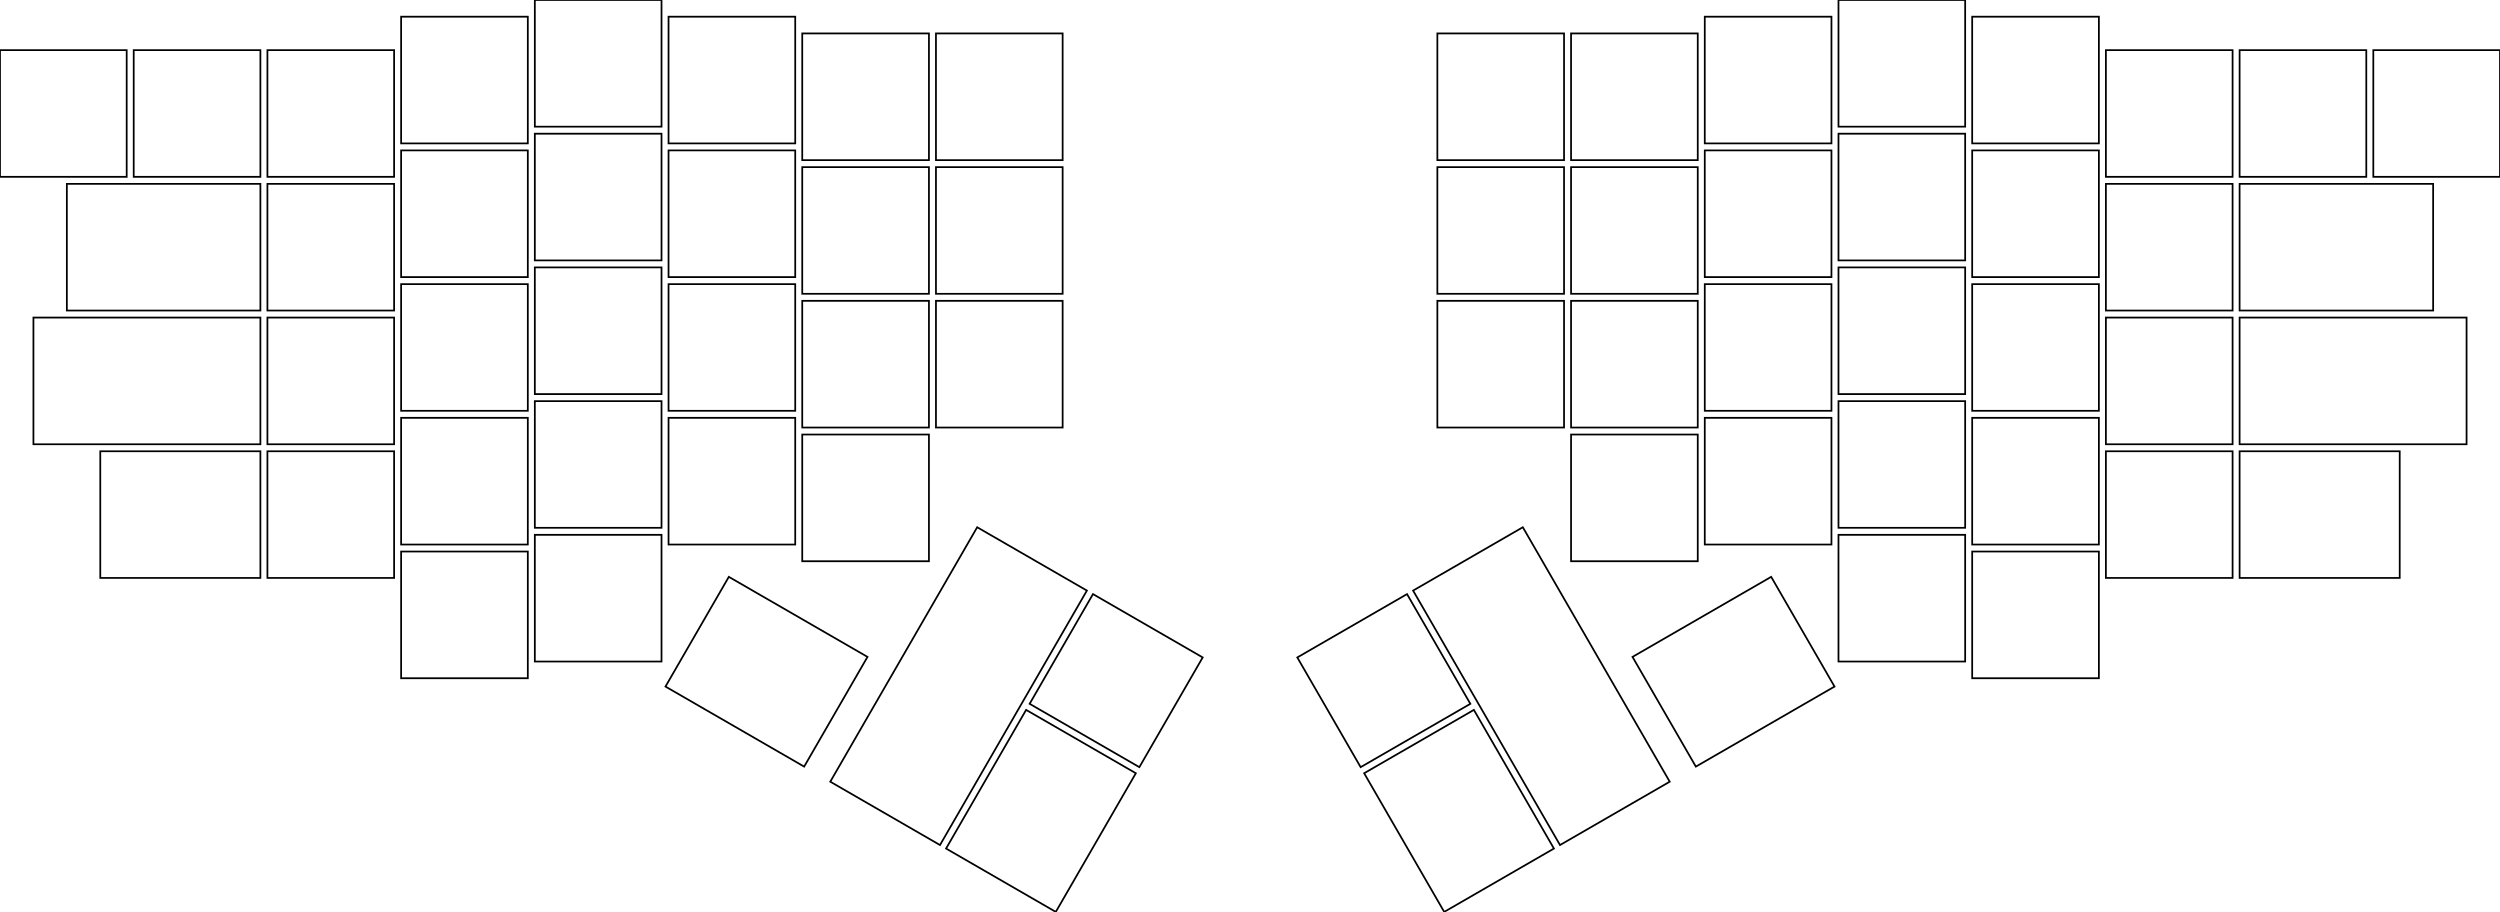
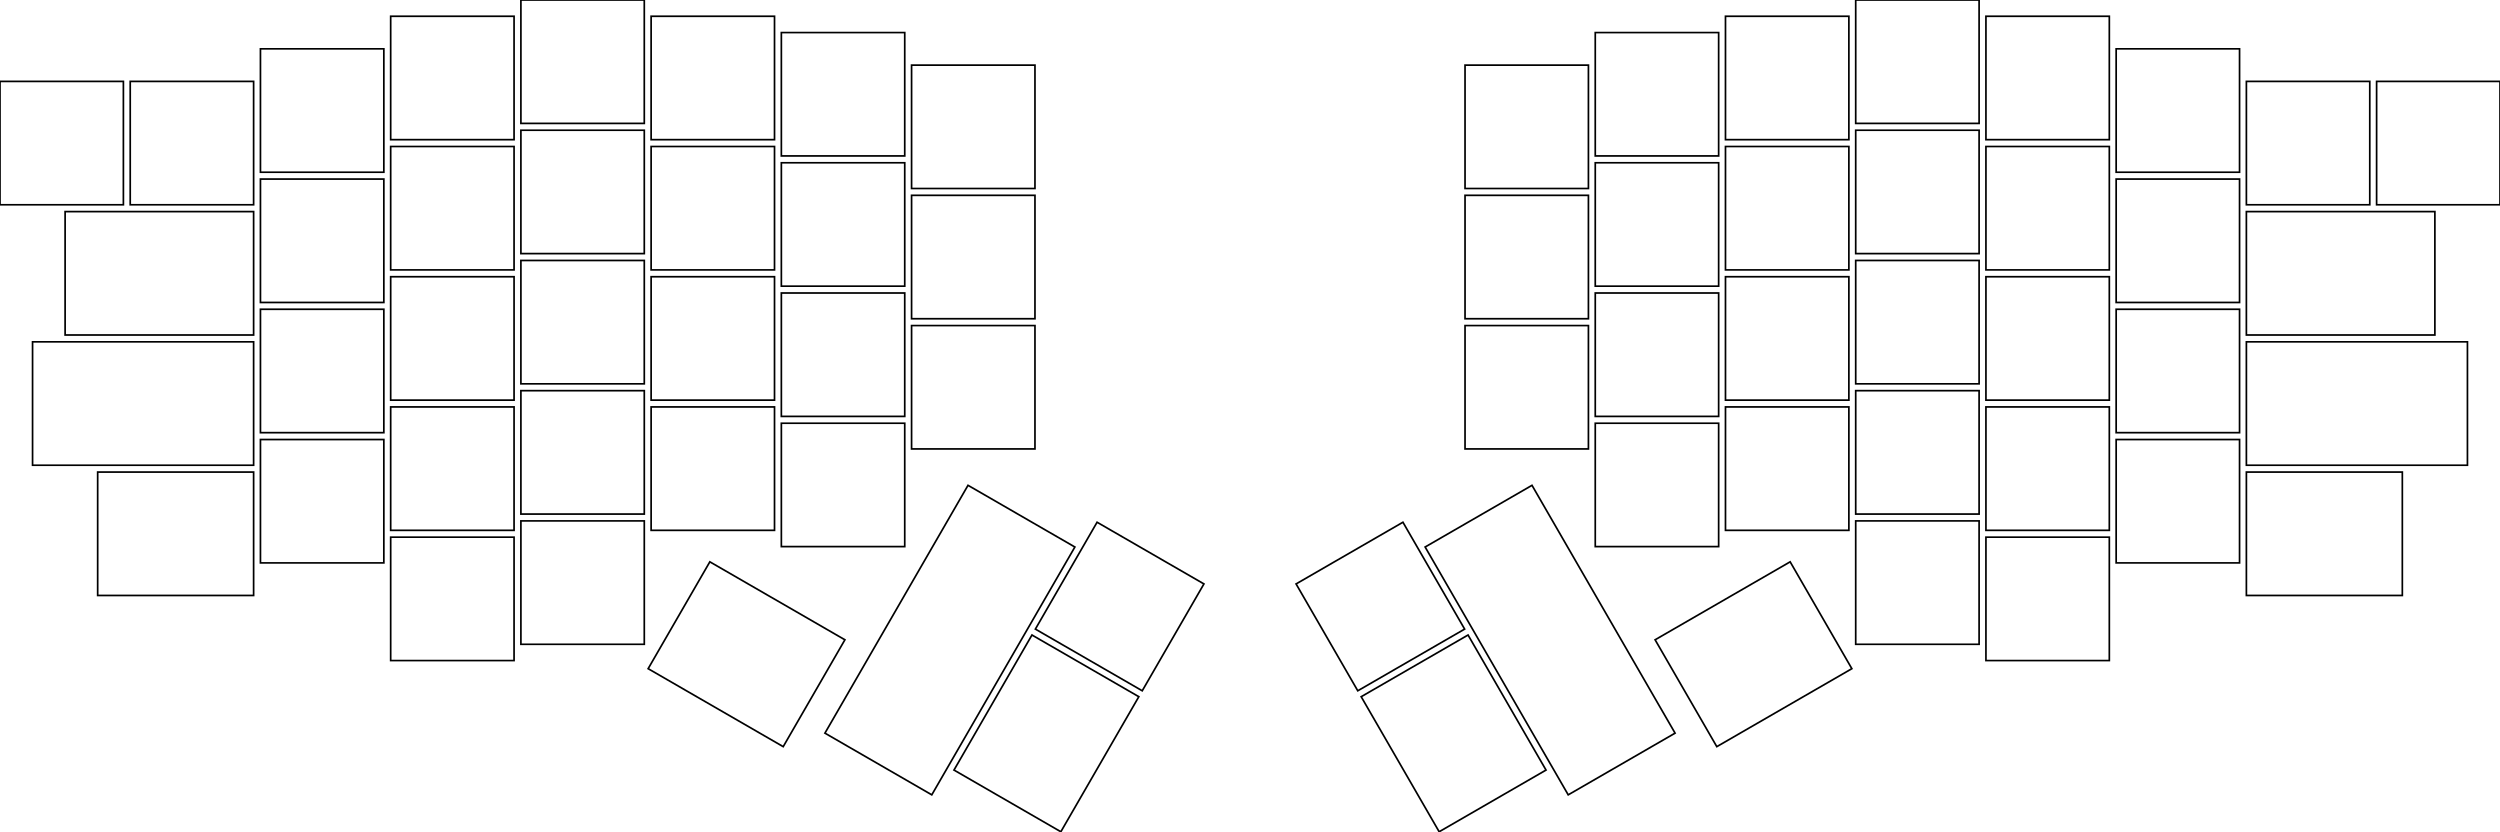
- <svg xmlns="http://www.w3.org/2000/svg" width="356.188mm" height="129.923mm" viewBox="0 0 356.188 129.923">
+ <svg xmlns="http://www.w3.org/2000/svg" width="365.713mm" height="121.674mm" viewBox="0 0 365.713 121.674">
  <g id="svgGroup" stroke-linecap="round" fill-rule="evenodd" font-size="9pt" stroke="#000" stroke-width="0.25mm" fill="none" style="stroke:#000;stroke-width:0.25mm;fill:none">
-     <path d="M 139.225 75.119 L 154.856 84.144 L 133.925 120.398 L 118.293 111.373 L 139.225 75.119 Z M 201.331 84.144 L 216.963 75.119 L 237.894 111.373 L 222.262 120.398 L 201.331 84.144 Z M 4.763 45.244 L 37.1 45.244 L 37.1 63.294 L 4.763 63.294 L 4.763 45.244 Z M 319.088 45.244 L 351.425 45.244 L 351.425 63.294 L 319.088 63.294 L 319.088 45.244 Z M 9.525 26.194 L 37.1 26.194 L 37.1 44.244 L 9.525 44.244 L 9.525 26.194 Z M 319.087 26.194 L 346.662 26.194 L 346.662 44.244 L 319.087 44.244 L 319.087 26.194 Z M 232.592 93.592 L 252.348 82.186 L 261.373 97.818 L 241.617 109.224 L 232.592 93.592 Z M 146.197 101.142 L 161.829 110.167 L 150.423 129.923 L 134.791 120.898 L 146.197 101.142 Z M 194.358 110.167 L 209.99 101.142 L 221.396 120.898 L 205.765 129.923 L 194.358 110.167 Z M 103.839 82.186 L 123.596 93.592 L 114.571 109.224 L 94.814 97.818 L 103.839 82.186 Z M 14.288 64.294 L 37.1 64.294 L 37.1 82.344 L 14.288 82.344 L 14.288 64.294 Z M 319.088 64.294 L 341.9 64.294 L 341.9 82.344 L 319.088 82.344 L 319.088 64.294 Z M 146.697 100.276 L 155.722 84.644 L 171.354 93.669 L 162.329 109.301 L 146.697 100.276 Z M 200.465 84.644 L 209.49 100.276 L 193.858 109.301 L 184.833 93.669 L 200.465 84.644 Z M 133.35 42.862 L 151.4 42.862 L 151.4 60.912 L 133.35 60.912 L 133.35 42.862 Z M 133.35 23.812 L 151.4 23.812 L 151.4 41.862 L 133.35 41.862 L 133.35 23.812 Z M 300.037 64.294 L 318.088 64.294 L 318.088 82.344 L 300.037 82.344 L 300.037 64.294 Z M 300.037 26.194 L 318.088 26.194 L 318.088 44.244 L 300.037 44.244 L 300.037 26.194 Z M 280.988 40.481 L 299.038 40.481 L 299.038 58.531 L 280.988 58.531 L 280.988 40.481 Z M 280.988 21.431 L 299.038 21.431 L 299.038 39.481 L 280.988 39.481 L 280.988 21.431 Z M 242.888 40.481 L 260.938 40.481 L 260.938 58.531 L 242.888 58.531 L 242.888 40.481 Z M 242.888 21.431 L 260.938 21.431 L 260.938 39.481 L 242.888 39.481 L 242.888 21.431 Z M 223.837 61.912 L 241.888 61.912 L 241.888 79.962 L 223.837 79.962 L 223.837 61.912 Z M 223.837 42.862 L 241.888 42.862 L 241.888 60.912 L 223.837 60.912 L 223.837 42.862 Z M 223.837 23.812 L 241.888 23.812 L 241.888 41.862 L 223.837 41.862 L 223.837 23.812 Z M 204.788 42.862 L 222.838 42.862 L 222.838 60.912 L 204.788 60.912 L 204.788 42.862 Z M 204.788 23.812 L 222.838 23.812 L 222.838 41.862 L 204.788 41.862 L 204.788 23.812 Z M 133.35 4.763 L 151.4 4.763 L 151.4 22.813 L 133.35 22.813 L 133.35 4.763 Z M 338.138 7.144 L 356.188 7.144 L 356.188 25.194 L 338.138 25.194 L 338.138 7.144 Z M 319.088 7.144 L 337.138 7.144 L 337.138 25.194 L 319.088 25.194 L 319.088 7.144 Z M 300.037 45.244 L 318.088 45.244 L 318.088 63.294 L 300.037 63.294 L 300.037 45.244 Z M 300.037 7.144 L 318.088 7.144 L 318.088 25.194 L 300.037 25.194 L 300.037 7.144 Z M 280.988 78.581 L 299.038 78.581 L 299.038 96.631 L 280.988 96.631 L 280.988 78.581 Z M 280.988 59.531 L 299.038 59.531 L 299.038 77.581 L 280.988 77.581 L 280.988 59.531 Z M 280.988 2.381 L 299.038 2.381 L 299.038 20.431 L 280.988 20.431 L 280.988 2.381 Z M 242.888 59.531 L 260.938 59.531 L 260.938 77.581 L 242.888 77.581 L 242.888 59.531 Z M 242.888 2.381 L 260.938 2.381 L 260.938 20.431 L 242.888 20.431 L 242.888 2.381 Z M 223.837 4.763 L 241.888 4.763 L 241.888 22.813 L 223.837 22.813 L 223.837 4.763 Z M 204.788 4.763 L 222.838 4.763 L 222.838 22.813 L 204.788 22.813 L 204.788 4.763 Z M 19.05 7.144 L 37.1 7.144 L 37.1 25.194 L 19.05 25.194 L 19.05 7.144 Z M 38.1 64.294 L 56.15 64.294 L 56.15 82.344 L 38.1 82.344 L 38.1 64.294 Z M 38.1 26.194 L 56.15 26.194 L 56.15 44.244 L 38.1 44.244 L 38.1 26.194 Z M 57.15 40.481 L 75.2 40.481 L 75.2 58.531 L 57.15 58.531 L 57.15 40.481 Z M 57.15 21.431 L 75.2 21.431 L 75.2 39.481 L 57.15 39.481 L 57.15 21.431 Z M 76.2 38.1 L 94.25 38.1 L 94.25 56.15 L 76.2 56.15 L 76.2 38.1 Z M 76.2 19.05 L 94.25 19.05 L 94.25 37.1 L 76.2 37.1 L 76.2 19.05 Z M 95.25 40.481 L 113.3 40.481 L 113.3 58.531 L 95.25 58.531 L 95.25 40.481 Z M 95.25 21.431 L 113.3 21.431 L 113.3 39.481 L 95.25 39.481 L 95.25 21.431 Z M 114.3 61.912 L 132.35 61.912 L 132.35 79.962 L 114.3 79.962 L 114.3 61.912 Z M 114.3 42.862 L 132.35 42.862 L 132.35 60.912 L 114.3 60.912 L 114.3 42.862 Z M 114.3 23.812 L 132.35 23.812 L 132.35 41.862 L 114.3 41.862 L 114.3 23.812 Z M 0 7.144 L 18.05 7.144 L 18.05 25.194 L 0 25.194 L 0 7.144 Z M 38.1 45.244 L 56.15 45.244 L 56.15 63.294 L 38.1 63.294 L 38.1 45.244 Z M 38.1 7.144 L 56.15 7.144 L 56.15 25.194 L 38.1 25.194 L 38.1 7.144 Z M 57.15 78.581 L 75.2 78.581 L 75.2 96.631 L 57.15 96.631 L 57.15 78.581 Z M 57.15 59.531 L 75.2 59.531 L 75.2 77.581 L 57.15 77.581 L 57.15 59.531 Z M 57.15 2.381 L 75.2 2.381 L 75.2 20.431 L 57.15 20.431 L 57.15 2.381 Z M 76.2 76.2 L 94.25 76.2 L 94.25 94.25 L 76.2 94.25 L 76.2 76.2 Z M 76.2 57.15 L 94.25 57.15 L 94.25 75.2 L 76.2 75.2 L 76.2 57.15 Z M 76.2 0 L 94.25 0 L 94.25 18.05 L 76.2 18.05 L 76.2 0 Z M 95.25 59.531 L 113.3 59.531 L 113.3 77.581 L 95.25 77.581 L 95.25 59.531 Z M 95.25 2.381 L 113.3 2.381 L 113.3 20.431 L 95.25 20.431 L 95.25 2.381 Z M 114.3 4.763 L 132.35 4.763 L 132.35 22.813 L 114.3 22.813 L 114.3 4.763 Z M 261.938 38.1 L 279.987 38.1 L 279.987 56.15 L 261.938 56.15 L 261.938 38.1 Z M 261.938 19.05 L 279.987 19.05 L 279.987 37.1 L 261.938 37.1 L 261.938 19.05 Z M 261.938 76.2 L 279.987 76.2 L 279.987 94.25 L 261.938 94.25 L 261.938 76.2 Z M 261.938 57.15 L 279.987 57.15 L 279.987 75.2 L 261.938 75.2 L 261.938 57.15 Z M 261.938 0 L 279.987 0 L 279.987 18.05 L 261.938 18.05 L 261.938 0 Z" vector-effect="non-scaling-stroke" />
+     <path d="M 141.606 70.995 L 157.238 80.02 L 136.306 116.274 L 120.675 107.249 L 141.606 70.995 Z M 208.475 80.02 L 224.107 70.995 L 245.038 107.249 L 229.406 116.274 L 208.475 80.02 Z M 4.763 50.006 L 37.1 50.006 L 37.1 68.056 L 4.763 68.056 L 4.763 50.006 Z M 328.613 50.006 L 360.95 50.006 L 360.95 68.056 L 328.613 68.056 L 328.613 50.006 Z M 9.525 30.956 L 37.1 30.956 L 37.1 49.006 L 9.525 49.006 L 9.525 30.956 Z M 328.612 30.956 L 356.187 30.956 L 356.187 49.006 L 328.612 49.006 L 328.612 30.956 Z M 242.117 93.592 L 261.873 82.186 L 270.898 97.818 L 251.142 109.224 L 242.117 93.592 Z M 150.96 92.893 L 166.592 101.918 L 155.185 121.674 L 139.554 112.649 L 150.96 92.893 Z M 199.121 101.918 L 214.753 92.893 L 226.159 112.649 L 210.527 121.674 L 199.121 101.918 Z M 103.839 82.186 L 123.596 93.592 L 114.571 109.224 L 94.814 97.818 L 103.839 82.186 Z M 14.288 69.056 L 37.1 69.056 L 37.1 87.106 L 14.288 87.106 L 14.288 69.056 Z M 328.613 69.056 L 351.425 69.056 L 351.425 87.106 L 328.613 87.106 L 328.613 69.056 Z M 151.46 92.027 L 160.485 76.395 L 176.117 85.42 L 167.092 101.052 L 151.46 92.027 Z M 205.228 76.395 L 214.253 92.027 L 198.621 101.052 L 189.596 85.42 L 205.228 76.395 Z M 133.35 47.625 L 151.4 47.625 L 151.4 65.675 L 133.35 65.675 L 133.35 47.625 Z M 133.35 28.575 L 151.4 28.575 L 151.4 46.625 L 133.35 46.625 L 133.35 28.575 Z M 347.663 11.906 L 365.713 11.906 L 365.713 29.956 L 347.663 29.956 L 347.663 11.906 Z M 328.613 11.906 L 346.663 11.906 L 346.663 29.956 L 328.613 29.956 L 328.613 11.906 Z M 309.563 64.294 L 327.613 64.294 L 327.613 82.344 L 309.563 82.344 L 309.563 64.294 Z M 309.563 26.194 L 327.613 26.194 L 327.613 44.244 L 309.563 44.244 L 309.563 26.194 Z M 290.513 40.481 L 308.563 40.481 L 308.563 58.531 L 290.513 58.531 L 290.513 40.481 Z M 290.513 21.431 L 308.563 21.431 L 308.563 39.481 L 290.513 39.481 L 290.513 21.431 Z M 271.463 38.1 L 289.513 38.1 L 289.513 56.15 L 271.463 56.15 L 271.463 38.1 Z M 271.463 19.05 L 289.513 19.05 L 289.513 37.1 L 271.463 37.1 L 271.463 19.05 Z M 233.363 61.912 L 251.413 61.912 L 251.413 79.962 L 233.363 79.962 L 233.363 61.912 Z M 233.363 42.862 L 251.413 42.862 L 251.413 60.912 L 233.363 60.912 L 233.363 42.862 Z M 233.363 23.812 L 251.413 23.812 L 251.413 41.862 L 233.363 41.862 L 233.363 23.812 Z M 214.313 47.625 L 232.363 47.625 L 232.363 65.675 L 214.313 65.675 L 214.313 47.625 Z M 214.313 28.575 L 232.363 28.575 L 232.363 46.625 L 214.313 46.625 L 214.313 28.575 Z M 0 11.906 L 18.05 11.906 L 18.05 29.956 L 0 29.956 L 0 11.906 Z M 19.05 11.906 L 37.1 11.906 L 37.1 29.956 L 19.05 29.956 L 19.05 11.906 Z M 133.35 9.525 L 151.4 9.525 L 151.4 27.575 L 133.35 27.575 L 133.35 9.525 Z M 309.563 45.244 L 327.613 45.244 L 327.613 63.294 L 309.563 63.294 L 309.563 45.244 Z M 309.563 7.144 L 327.613 7.144 L 327.613 25.194 L 309.563 25.194 L 309.563 7.144 Z M 290.513 78.581 L 308.563 78.581 L 308.563 96.631 L 290.513 96.631 L 290.513 78.581 Z M 290.513 59.531 L 308.563 59.531 L 308.563 77.581 L 290.513 77.581 L 290.513 59.531 Z M 290.513 2.381 L 308.563 2.381 L 308.563 20.431 L 290.513 20.431 L 290.513 2.381 Z M 271.463 76.2 L 289.513 76.2 L 289.513 94.25 L 271.463 94.25 L 271.463 76.2 Z M 271.463 57.15 L 289.513 57.15 L 289.513 75.2 L 271.463 75.2 L 271.463 57.15 Z M 271.463 0 L 289.513 0 L 289.513 18.05 L 271.463 18.05 L 271.463 0 Z M 233.363 4.763 L 251.413 4.763 L 251.413 22.813 L 233.363 22.813 L 233.363 4.763 Z M 214.313 9.525 L 232.363 9.525 L 232.363 27.575 L 214.313 27.575 L 214.313 9.525 Z M 38.1 64.294 L 56.15 64.294 L 56.15 82.344 L 38.1 82.344 L 38.1 64.294 Z M 38.1 26.194 L 56.15 26.194 L 56.15 44.244 L 38.1 44.244 L 38.1 26.194 Z M 57.15 40.481 L 75.2 40.481 L 75.2 58.531 L 57.15 58.531 L 57.15 40.481 Z M 57.15 21.431 L 75.2 21.431 L 75.2 39.481 L 57.15 39.481 L 57.15 21.431 Z M 76.2 38.1 L 94.25 38.1 L 94.25 56.15 L 76.2 56.15 L 76.2 38.1 Z M 76.2 19.05 L 94.25 19.05 L 94.25 37.1 L 76.2 37.1 L 76.2 19.05 Z M 95.25 40.481 L 113.3 40.481 L 113.3 58.531 L 95.25 58.531 L 95.25 40.481 Z M 95.25 21.431 L 113.3 21.431 L 113.3 39.481 L 95.25 39.481 L 95.25 21.431 Z M 114.3 61.912 L 132.35 61.912 L 132.35 79.962 L 114.3 79.962 L 114.3 61.912 Z M 114.3 42.862 L 132.35 42.862 L 132.35 60.912 L 114.3 60.912 L 114.3 42.862 Z M 114.3 23.812 L 132.35 23.812 L 132.35 41.862 L 114.3 41.862 L 114.3 23.812 Z M 38.1 45.244 L 56.15 45.244 L 56.15 63.294 L 38.1 63.294 L 38.1 45.244 Z M 38.1 7.144 L 56.15 7.144 L 56.15 25.194 L 38.1 25.194 L 38.1 7.144 Z M 57.15 78.581 L 75.2 78.581 L 75.2 96.631 L 57.15 96.631 L 57.15 78.581 Z M 57.15 59.531 L 75.2 59.531 L 75.2 77.581 L 57.15 77.581 L 57.15 59.531 Z M 57.15 2.381 L 75.2 2.381 L 75.2 20.431 L 57.15 20.431 L 57.15 2.381 Z M 76.2 76.2 L 94.25 76.2 L 94.25 94.25 L 76.2 94.25 L 76.2 76.2 Z M 76.2 57.15 L 94.25 57.15 L 94.25 75.2 L 76.2 75.2 L 76.2 57.15 Z M 76.2 0 L 94.25 0 L 94.25 18.05 L 76.2 18.05 L 76.2 0 Z M 95.25 59.531 L 113.3 59.531 L 113.3 77.581 L 95.25 77.581 L 95.25 59.531 Z M 95.25 2.381 L 113.3 2.381 L 113.3 20.431 L 95.25 20.431 L 95.25 2.381 Z M 114.3 4.763 L 132.35 4.763 L 132.35 22.813 L 114.3 22.813 L 114.3 4.763 Z M 252.413 40.481 L 270.463 40.481 L 270.463 58.531 L 252.413 58.531 L 252.413 40.481 Z M 252.413 21.431 L 270.463 21.431 L 270.463 39.481 L 252.413 39.481 L 252.413 21.431 Z M 252.413 59.531 L 270.463 59.531 L 270.463 77.581 L 252.413 77.581 L 252.413 59.531 Z M 252.413 2.381 L 270.463 2.381 L 270.463 20.431 L 252.413 20.431 L 252.413 2.381 Z" vector-effect="non-scaling-stroke" />
  </g>
</svg>
